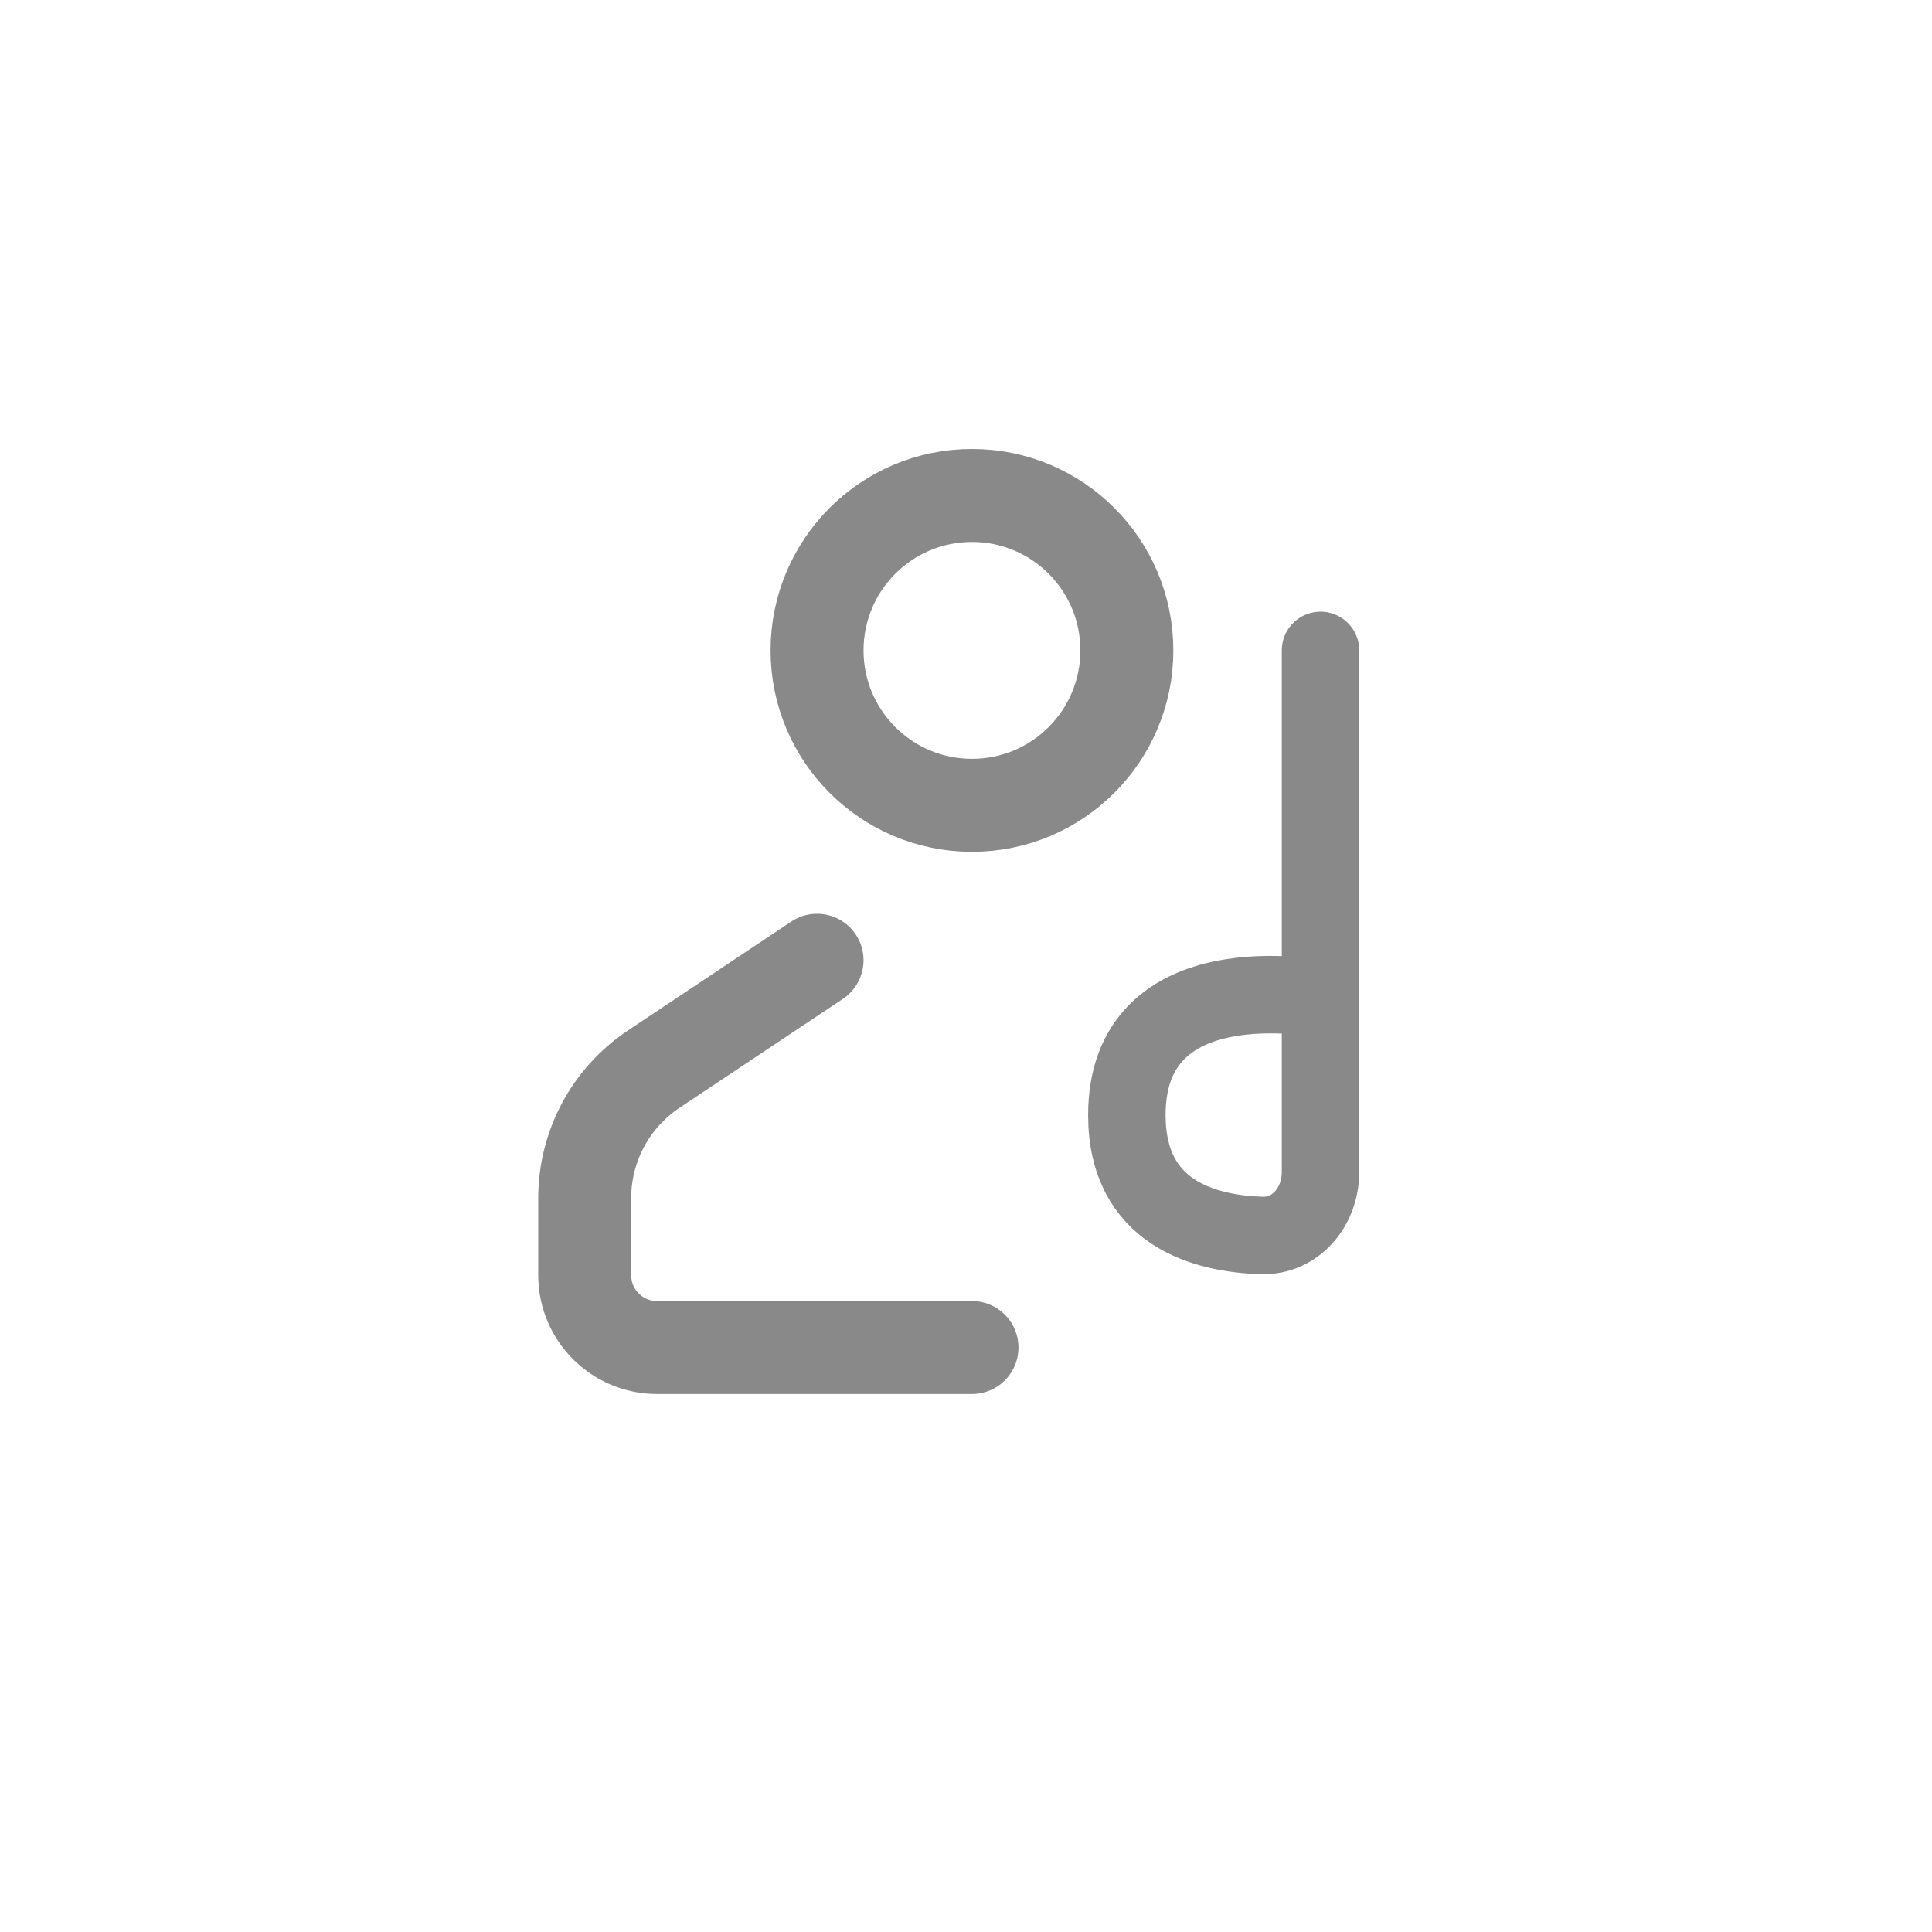
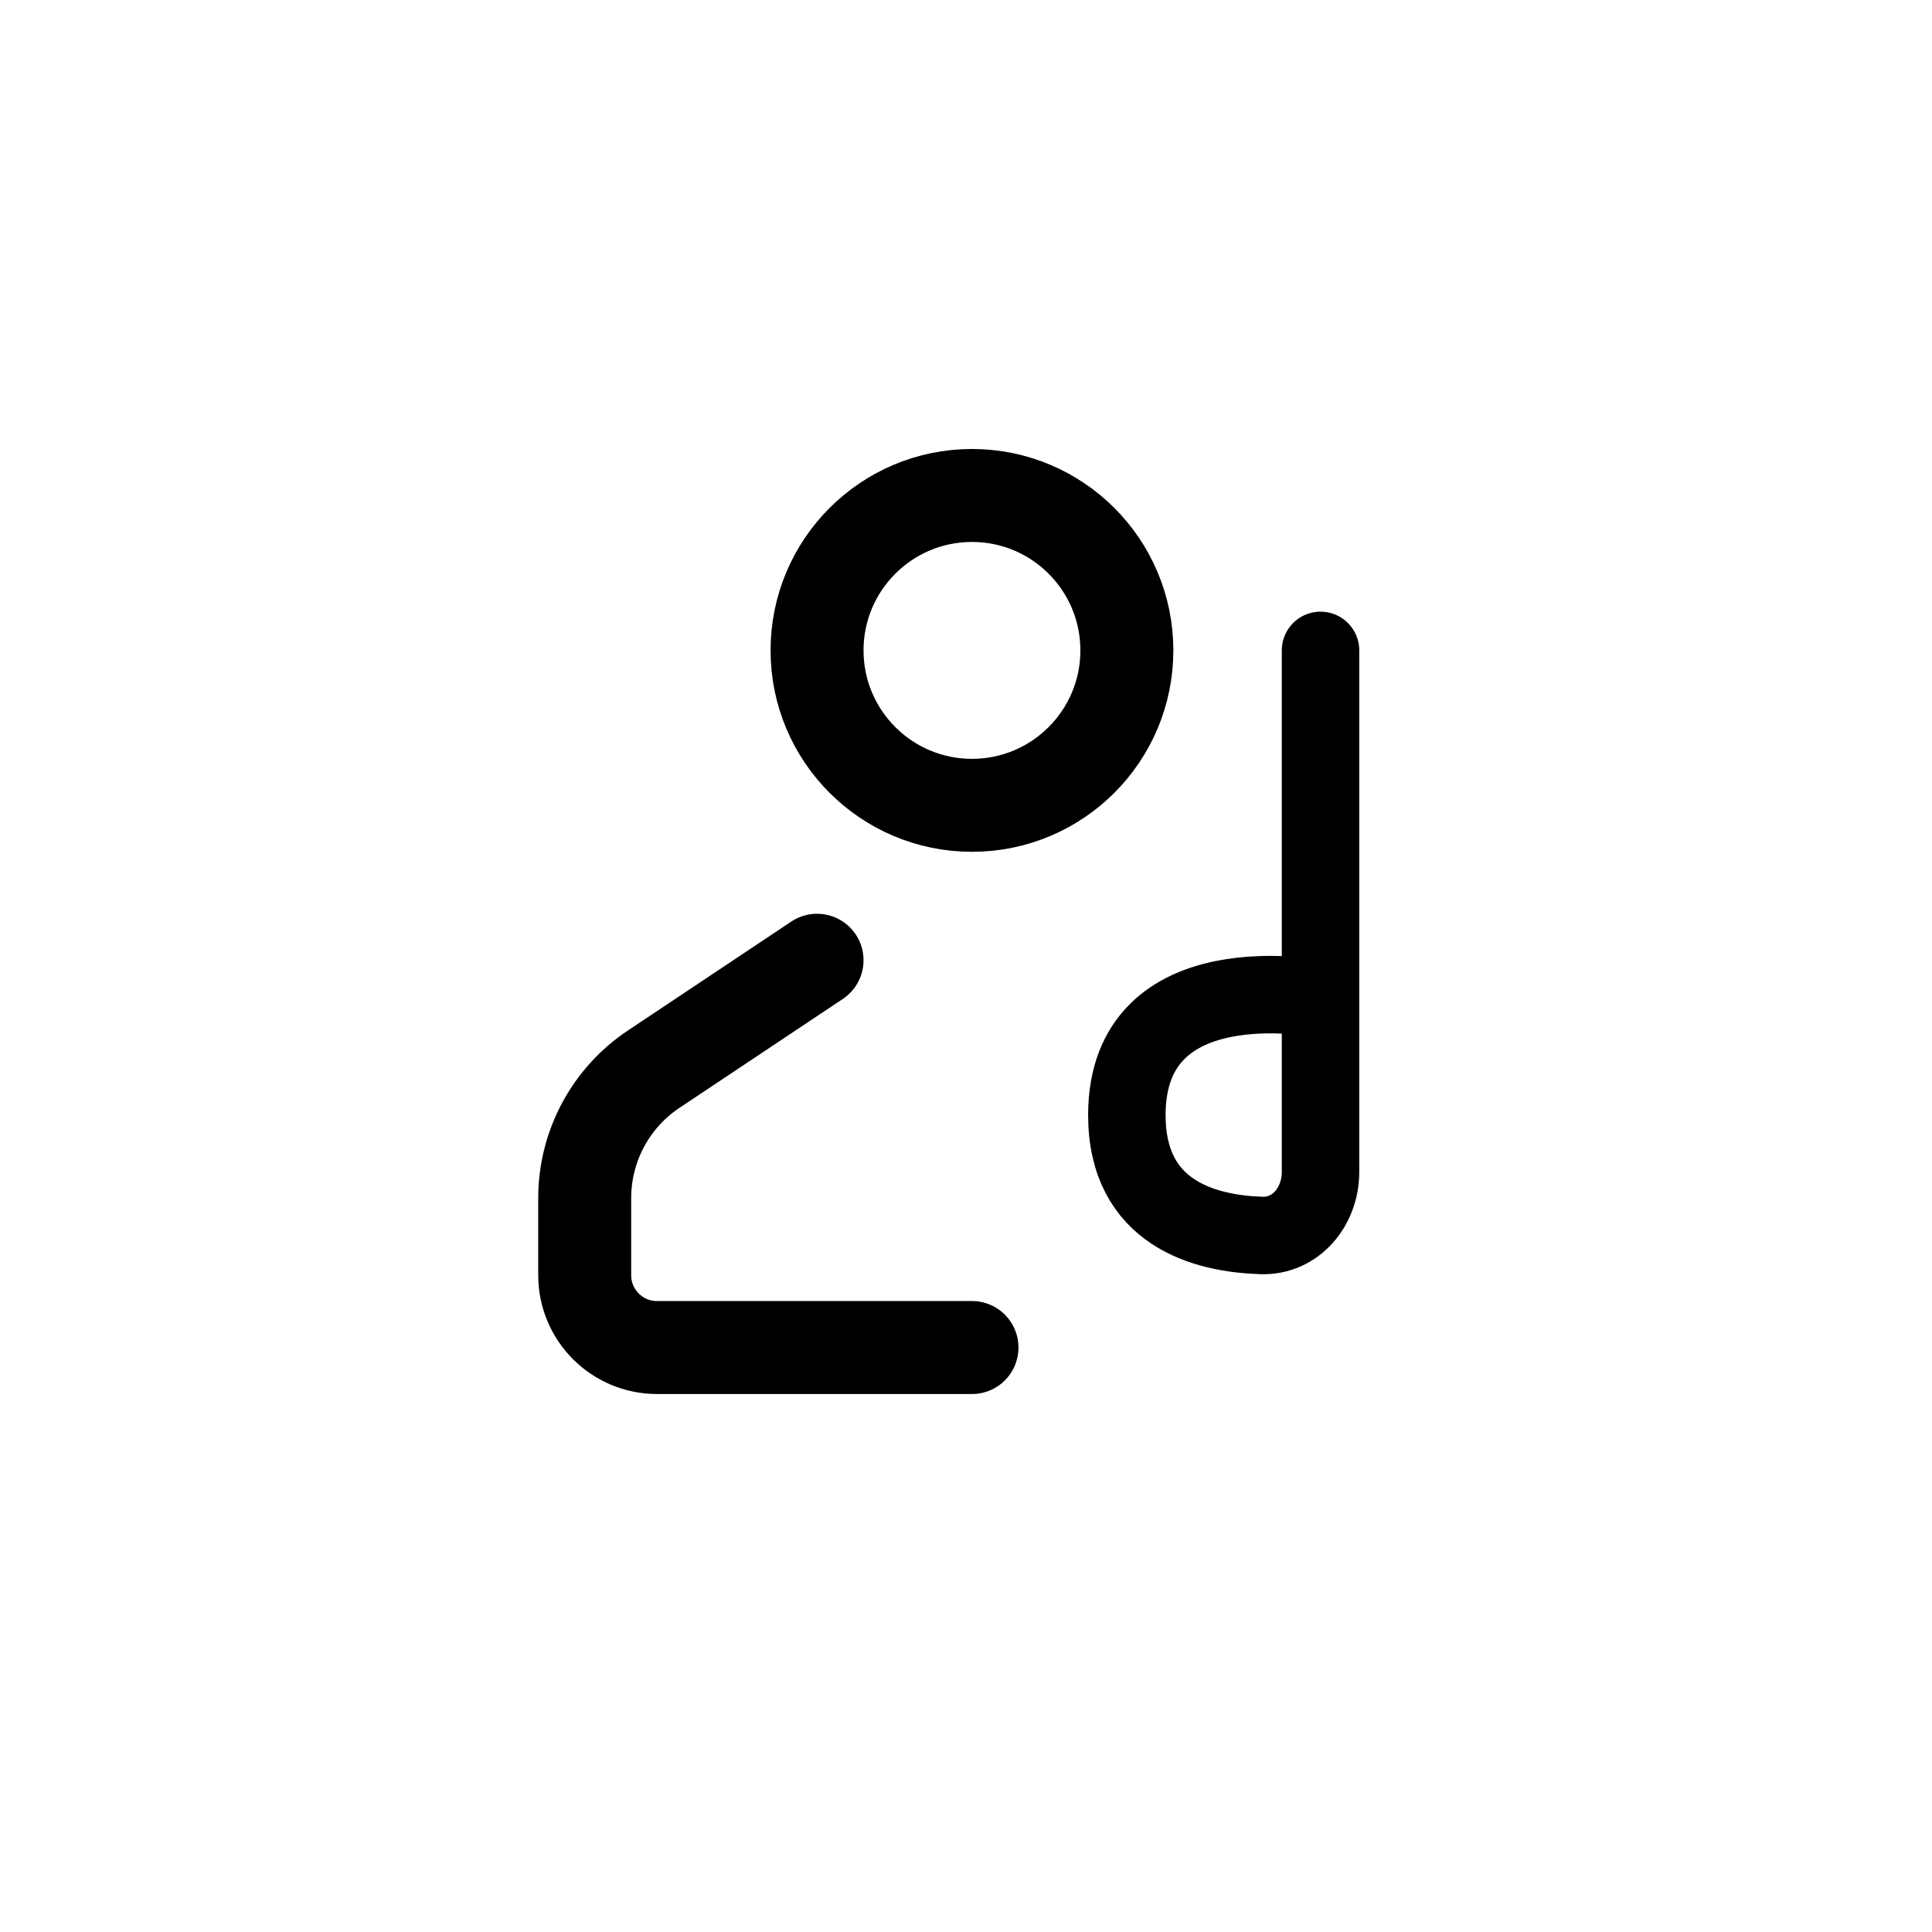
<svg xmlns="http://www.w3.org/2000/svg" width="42" height="42" viewBox="0 0 42 42" fill="none">
-   <path d="M24.497 14.139C24.497 15.999 22.99 17.507 21.13 17.507C19.27 17.507 17.762 15.999 17.762 14.139C17.762 12.279 19.27 10.771 21.13 10.771C22.99 10.771 24.497 12.279 24.497 14.139Z" stroke="#898989" stroke-width="2.021" />
-   <path d="M17.762 20.875L14.21 23.243C13.274 23.867 12.711 24.919 12.711 26.045V27.722C12.711 28.59 13.415 29.294 14.282 29.294H21.13" stroke="#898989" stroke-width="2.021" stroke-linecap="round" stroke-linejoin="round" />
-   <path d="M28.707 14.139V21.716M28.707 21.716V25.479C28.707 26.228 28.173 26.881 27.425 26.858C26.186 26.819 24.497 26.375 24.497 24.241C24.497 20.874 28.707 21.716 28.707 21.716Z" stroke="#898989" stroke-width="1.684" stroke-linecap="round" stroke-linejoin="round" />
+   <path d="M24.497 14.139C24.497 15.999 22.99 17.507 21.13 17.507C19.27 17.507 17.762 15.999 17.762 14.139C17.762 12.279 19.27 10.771 21.13 10.771C22.99 10.771 24.497 12.279 24.497 14.139Z" stroke="currentColor" stroke-width="2.021" />
+   <path d="M17.762 20.875L14.21 23.243C13.274 23.867 12.711 24.919 12.711 26.045V27.722C12.711 28.59 13.415 29.294 14.282 29.294H21.13" stroke="currentColor" stroke-width="2.021" stroke-linecap="round" stroke-linejoin="round" />
+   <path d="M28.707 14.139V21.716M28.707 21.716V25.479C28.707 26.228 28.173 26.881 27.425 26.858C26.186 26.819 24.497 26.375 24.497 24.241C24.497 20.874 28.707 21.716 28.707 21.716Z" stroke="currentColor" stroke-width="1.684" stroke-linecap="round" stroke-linejoin="round" />
</svg>
